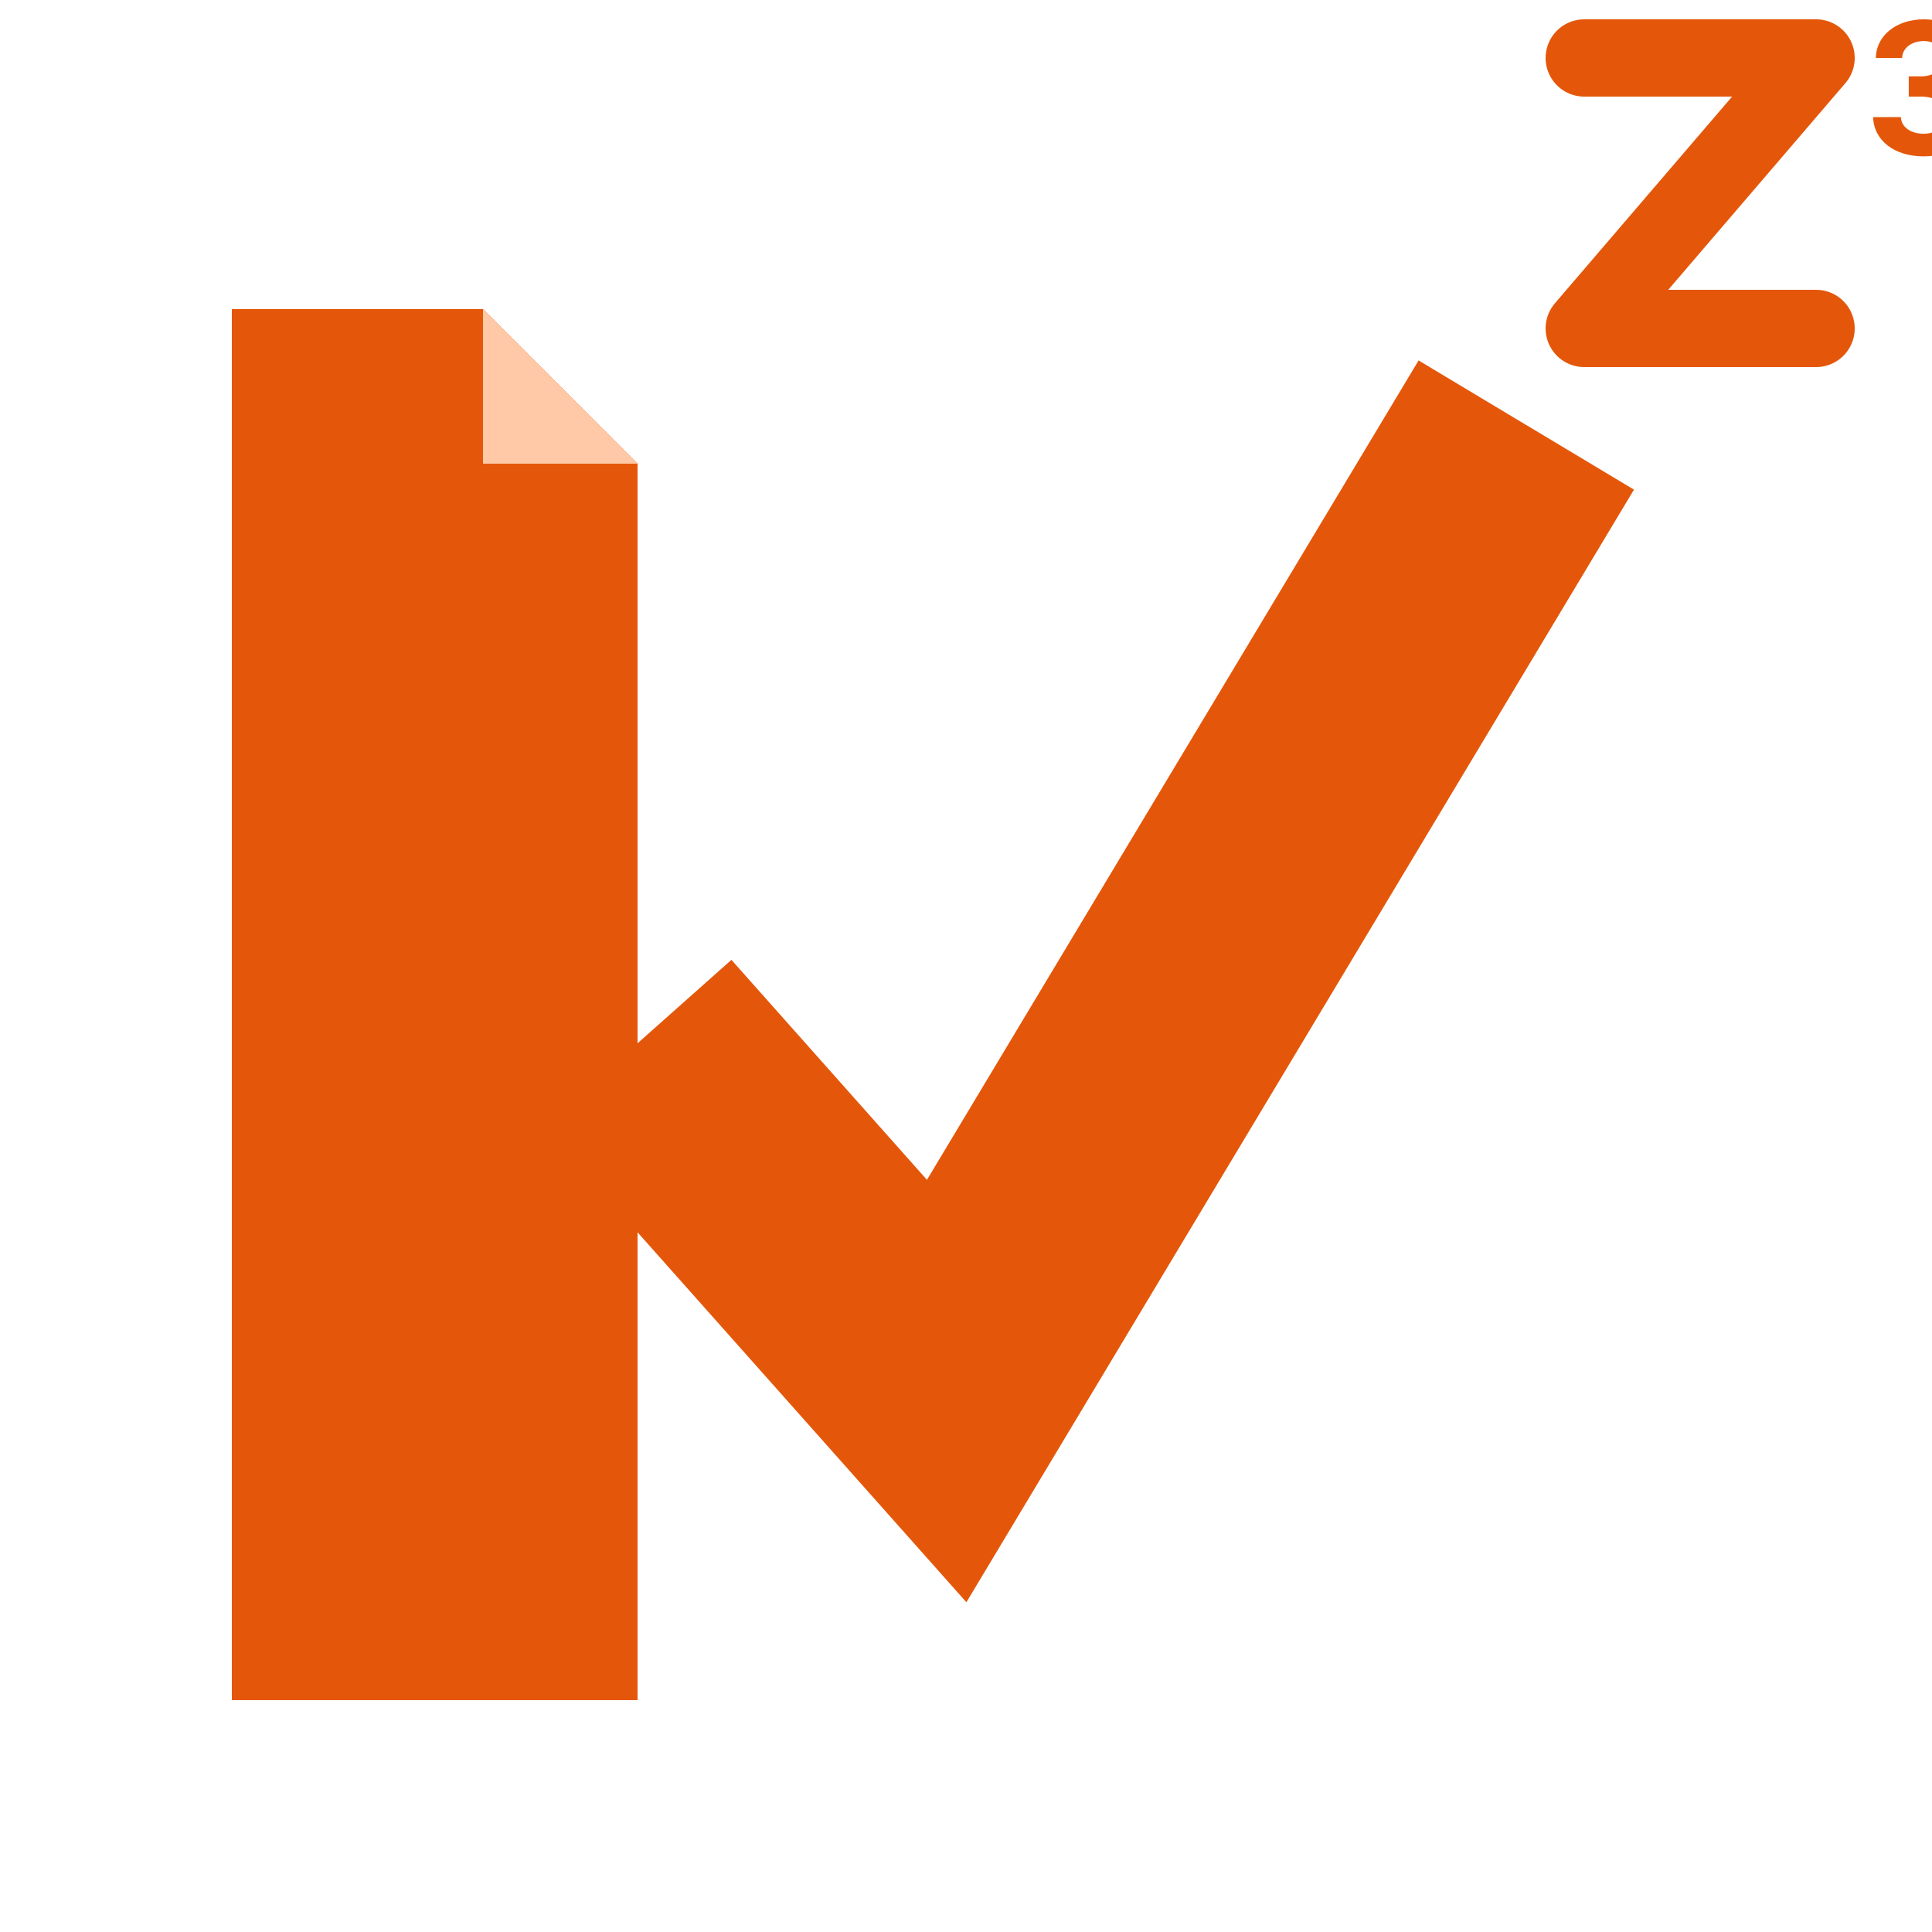
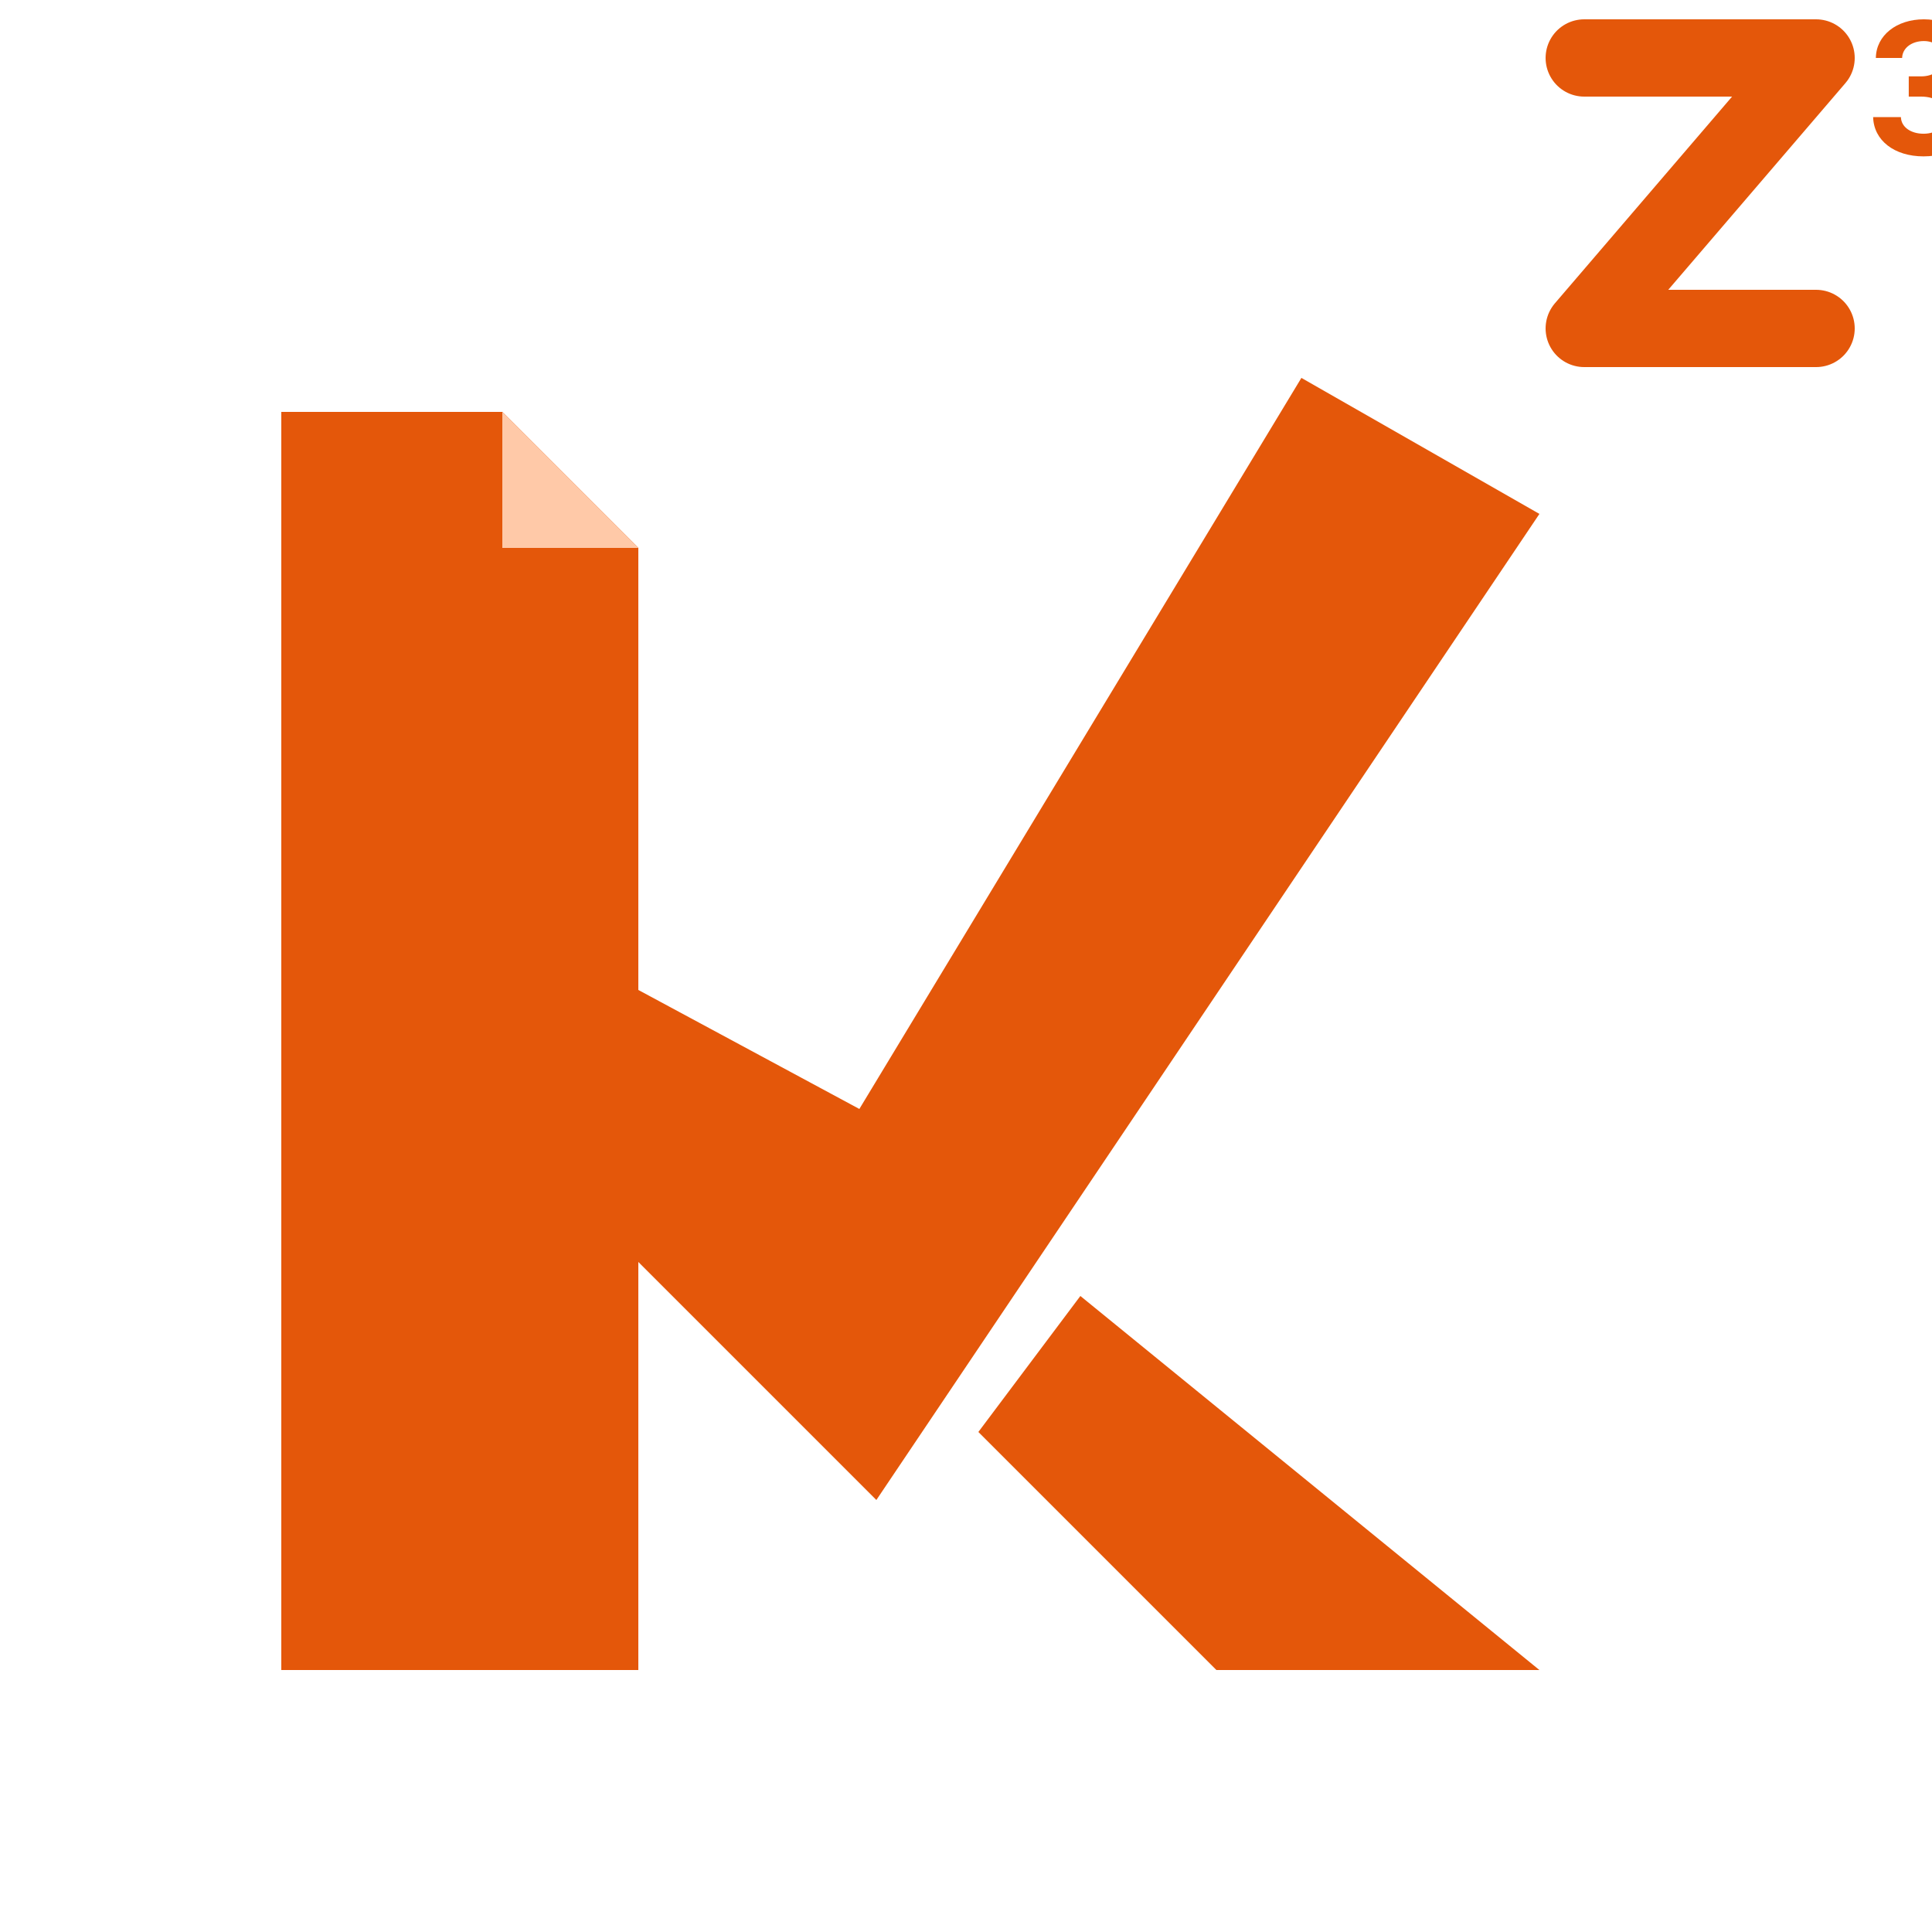
<svg xmlns="http://www.w3.org/2000/svg" width="512" height="512" viewBox="0 0 100 100" role="img" aria-label="Kagazzz Docs Tick-K z³ mark">
-   <path d="M12 16 H25 L33 24 V88 H12 Z" fill="#E4570A" />
-   <path d="M25 16 L33 24 H25 Z" fill="#FFC9A8" />
-   <path d="M33 54 L49 72 L79 22" fill="none" stroke="#E4570A" stroke-width="13" stroke-linejoin="miter" stroke-miterlimit="10" />
+   <g transform="translate(4 9) scale(0.88)">
+     <path d="M12 14 H25 L33 22 V88 H12 Z" fill="#E4570A" />
+     <path d="M25 14 L33 22 H25 Z" fill="#FFC9A8" />
+     <polygon points="33,48 33,64 47,78 86,20 72,12 46,55" fill="#E4570A" />
+     <polygon points="53,74 59,66 86,88 67,88" fill="#E4570A" />
+   </g>
  <path d="M82 3 H94 L82 17 H94" fill="none" stroke="#E4570A" stroke-width="4" stroke-linecap="round" stroke-linejoin="round" />
  <text x="96.5" y="8" font-family="'Space Grotesk','Inter','Segoe UI',system-ui,sans-serif" font-weight="700" font-size="9.5" fill="#E4570A">3</text>
</svg>
